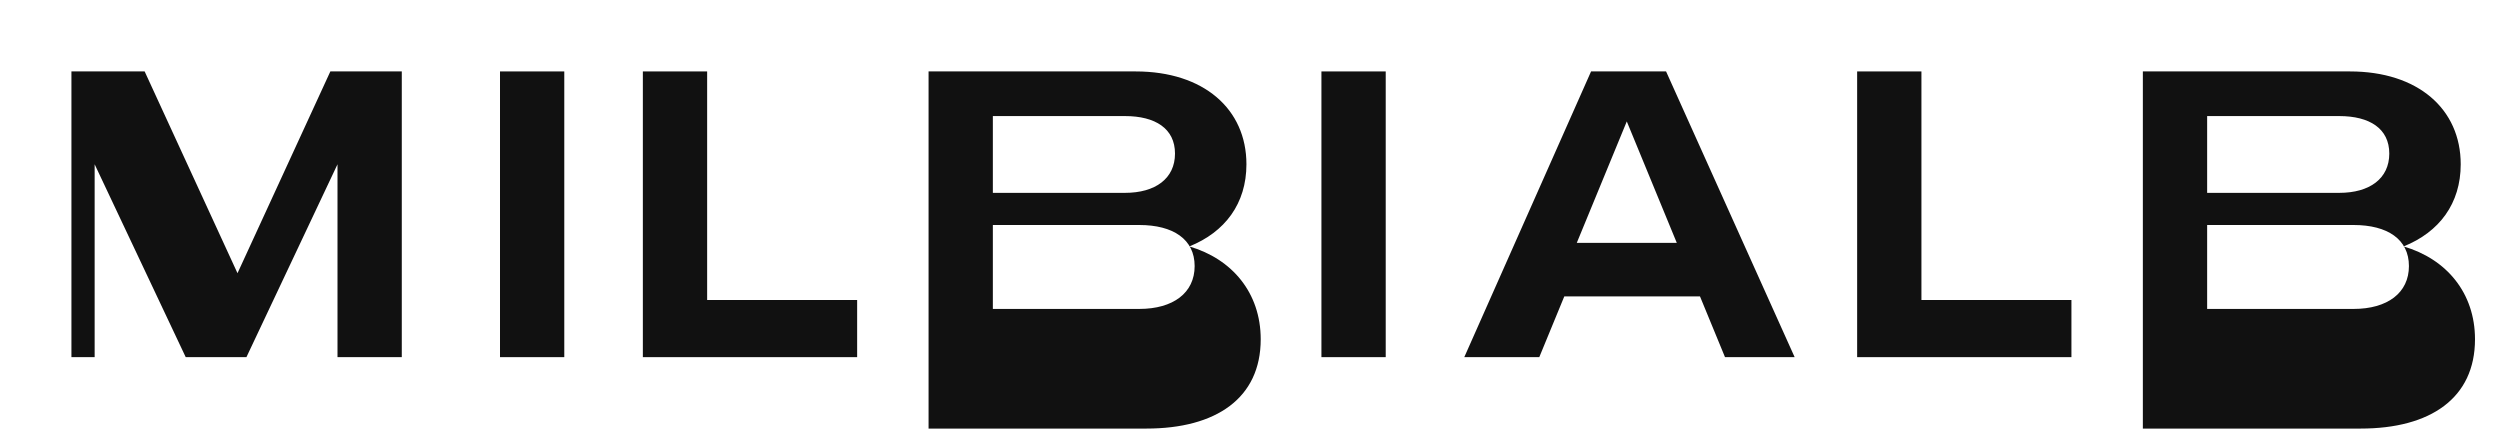
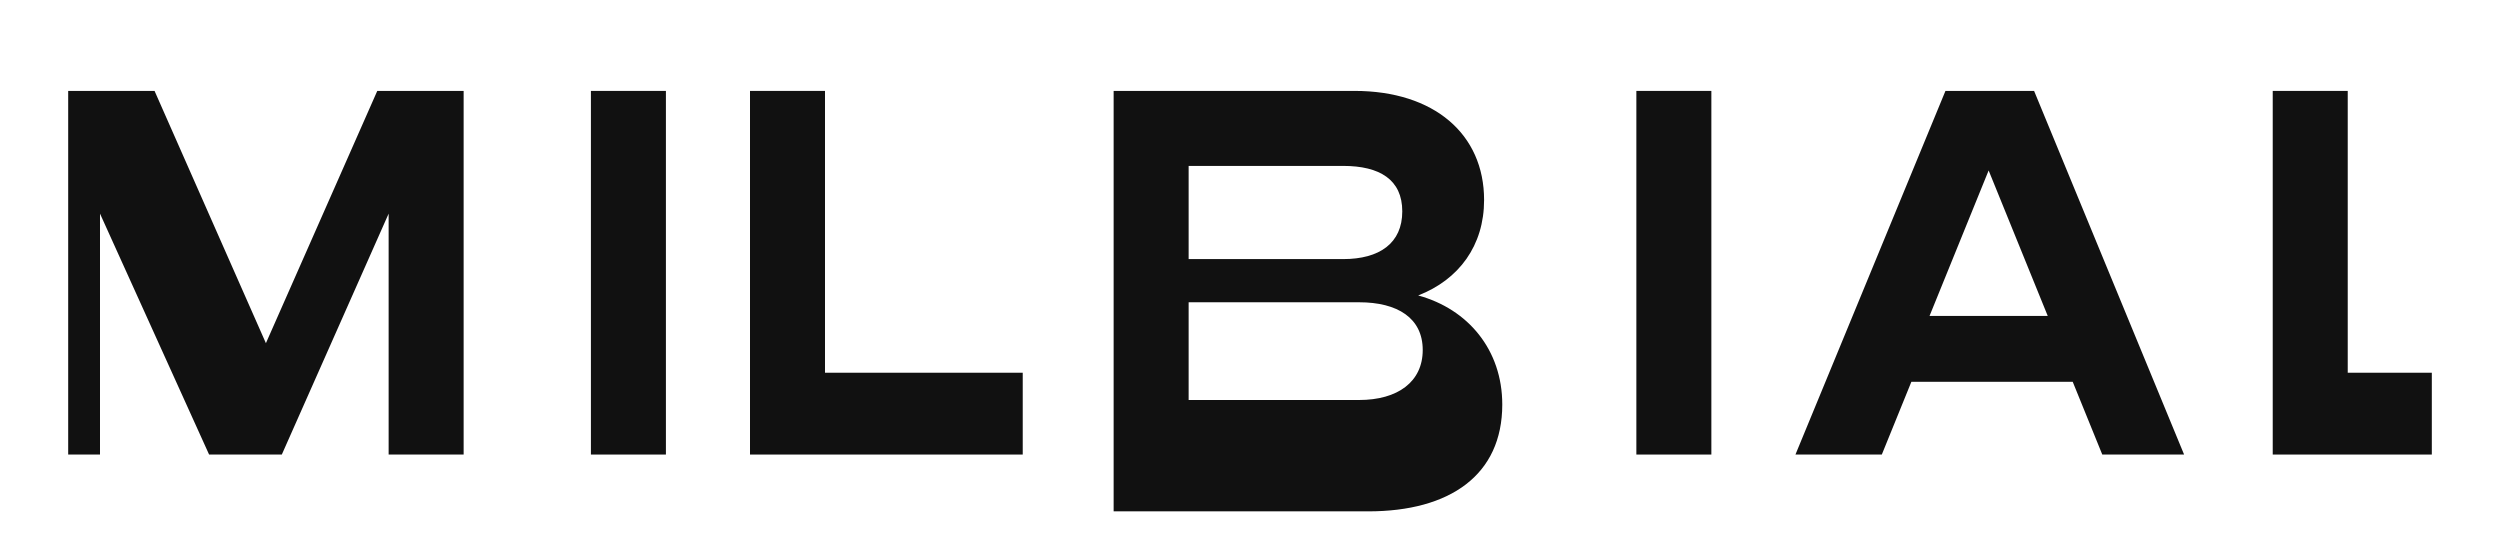
- <svg xmlns="http://www.w3.org/2000/svg" viewBox="0 0 280 48" role="img" aria-label="McKinsey &amp; Company">
+ <svg xmlns="http://www.w3.org/2000/svg" viewBox="0 0 220 48" role="img" aria-label="McKinsey">
  <g fill="#111111">
-     <path d="M8 40V8h8.2l10.4 22.6L37 8H45v32h-7.2V18.4L27.6 40h-6.8L10.6 18.4V40H8z" />
-     <path d="M56 40V8h7.2v32H56z" />
-     <path d="M72 40V8h7.2v25.6H96V40H72z" />
-     <path d="M104 40V8h23.2c7.6 0 12.4 4.2 12.4 10.4 0 4.4-2.4 7.6-6.4 9.2 4.8 1.4 8 5.2 8 10.4 0 6.6-5 10-12.8 10H104zm7.2-18.4h14.8c3.4 0 5.6-1.6 5.6-4.4s-2.2-4.2-5.6-4.2h-14.8v8.6zm0 13h16.4c3.8 0 6.2-1.8 6.2-4.8s-2.4-4.6-6.2-4.6h-16.4v9.4z" />
-     <path d="M148 40V8h7.2v32H148z" />
-     <path d="M164 40l14.2-32h8.4L201 40h-7.8l-2.8-6.8h-15.2L172.4 40H164zm12.6-12.8h11.2l-5.6-13.6-5.6 13.6z" />
-     <path d="M208 40V8h7.2v25.6H232V40h-24z" />
-     <path d="M240 40V8h23.2c7.6 0 12.4 4.2 12.4 10.4 0 4.4-2.4 7.6-6.4 9.2 4.8 1.4 8 5.2 8 10.4 0 6.6-5 10-12.8 10H240zm7.2-18.4h14.8c3.4 0 5.6-1.6 5.6-4.4s-2.2-4.2-5.6-4.2h-14.8v8.6zm0 13h16.4c3.8 0 6.2-1.8 6.2-4.8s-2.4-4.6-6.2-4.6h-16.4v9.4z" />
+     <path d="M6 40V8h7.6l9.8 22.2L33.2 8H40.8v32h-6.6V18.8L24.8 40h-6.4L8.8 18.8V40H6z" />
+     <path d="M52 40V8h6.6v32H52z" />
+     <path d="M66 40V8h6.6v24.8H90V40H66z" />
+     <path d="M98 40V8h21.2c7 0 11.4 3.8 11.4 9.6 0 4-2.2 7-5.8 8.4 4.4 1.2 7.4 4.8 7.4 9.6 0 6.2-4.6 9.4-11.8 9.4H98zm6.6-17.2h13.6c3.2 0 5.2-1.4 5.2-4.2s-2-4-5.2-4h-13.6v8.2zm0 12.4h15c3.4 0 5.6-1.6 5.6-4.4s-2.2-4.2-5.6-4.2h-15v8.6z" />
+     <path d="M144 40V8h6.6v32H144z" />
+     <path d="M158 40l13.2-32h7.8L192.2 40h-7.2l-2.6-6.4h-14.2L165.6 40H158zm11.8-12.2h10.4l-5.2-12.8-5.2 12.8z" />
+     <path d="M200 40V8h6.6v24.8H214V40h-14z" />
  </g>
</svg>
